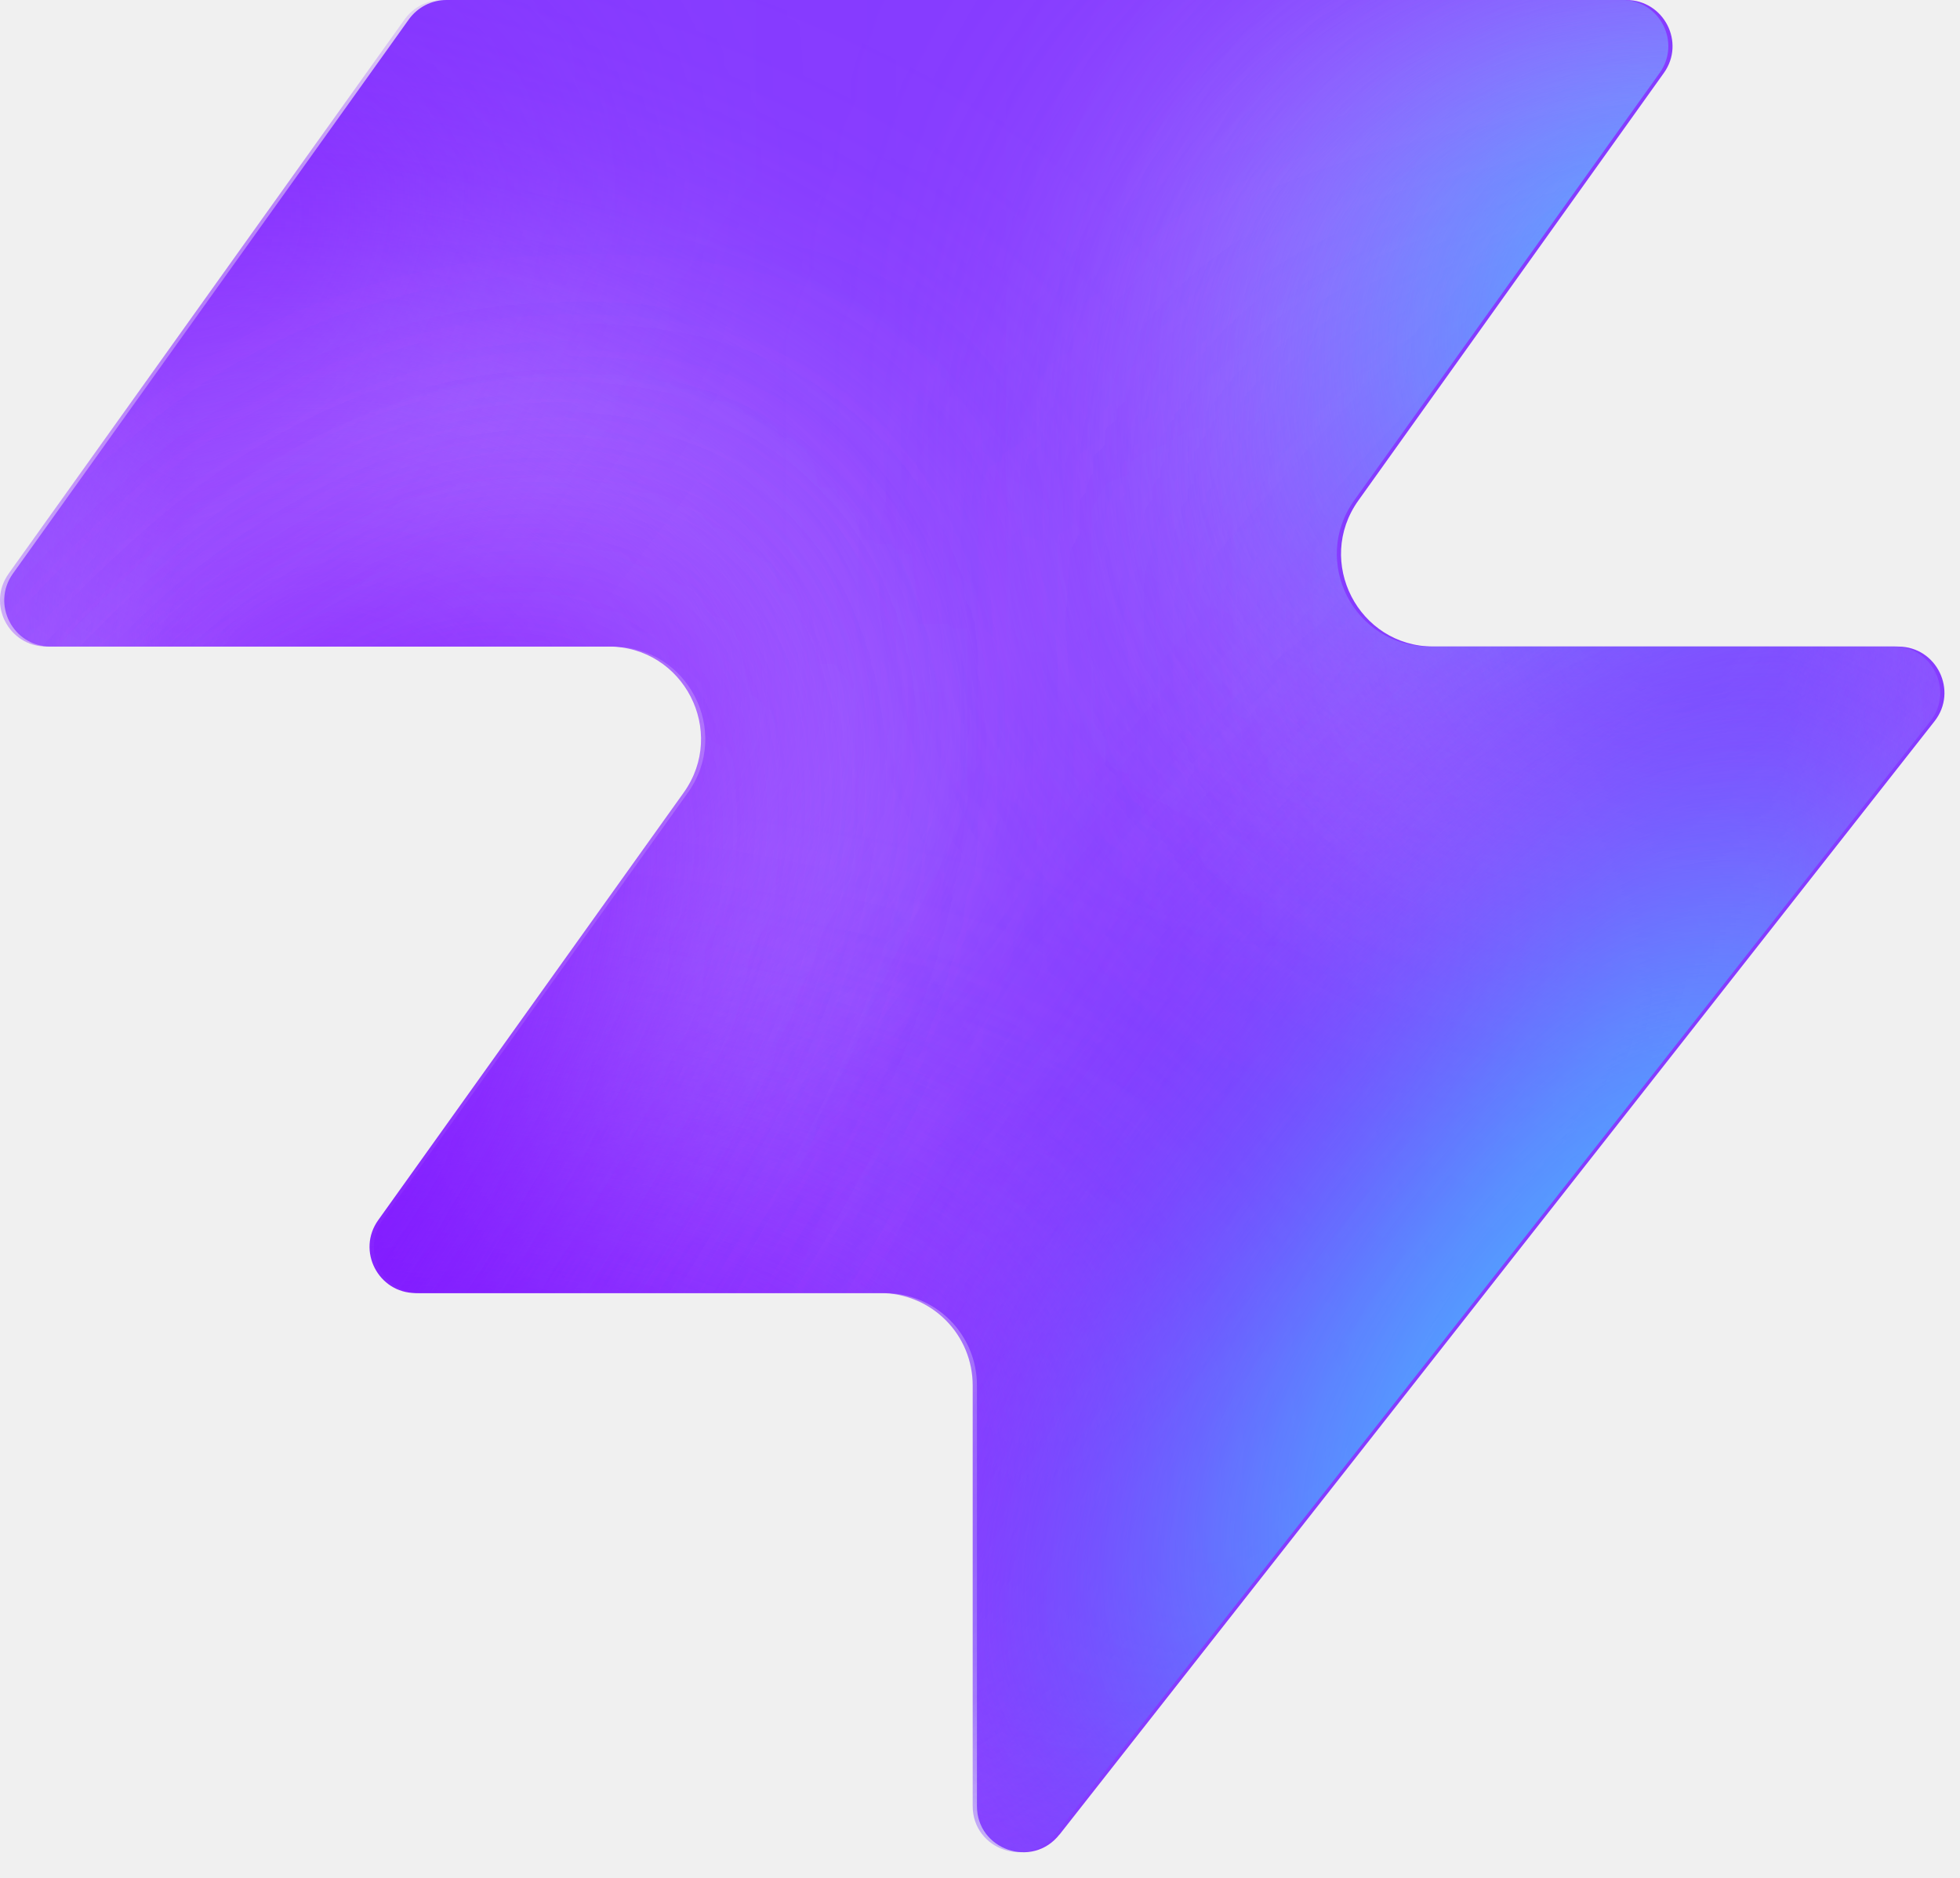
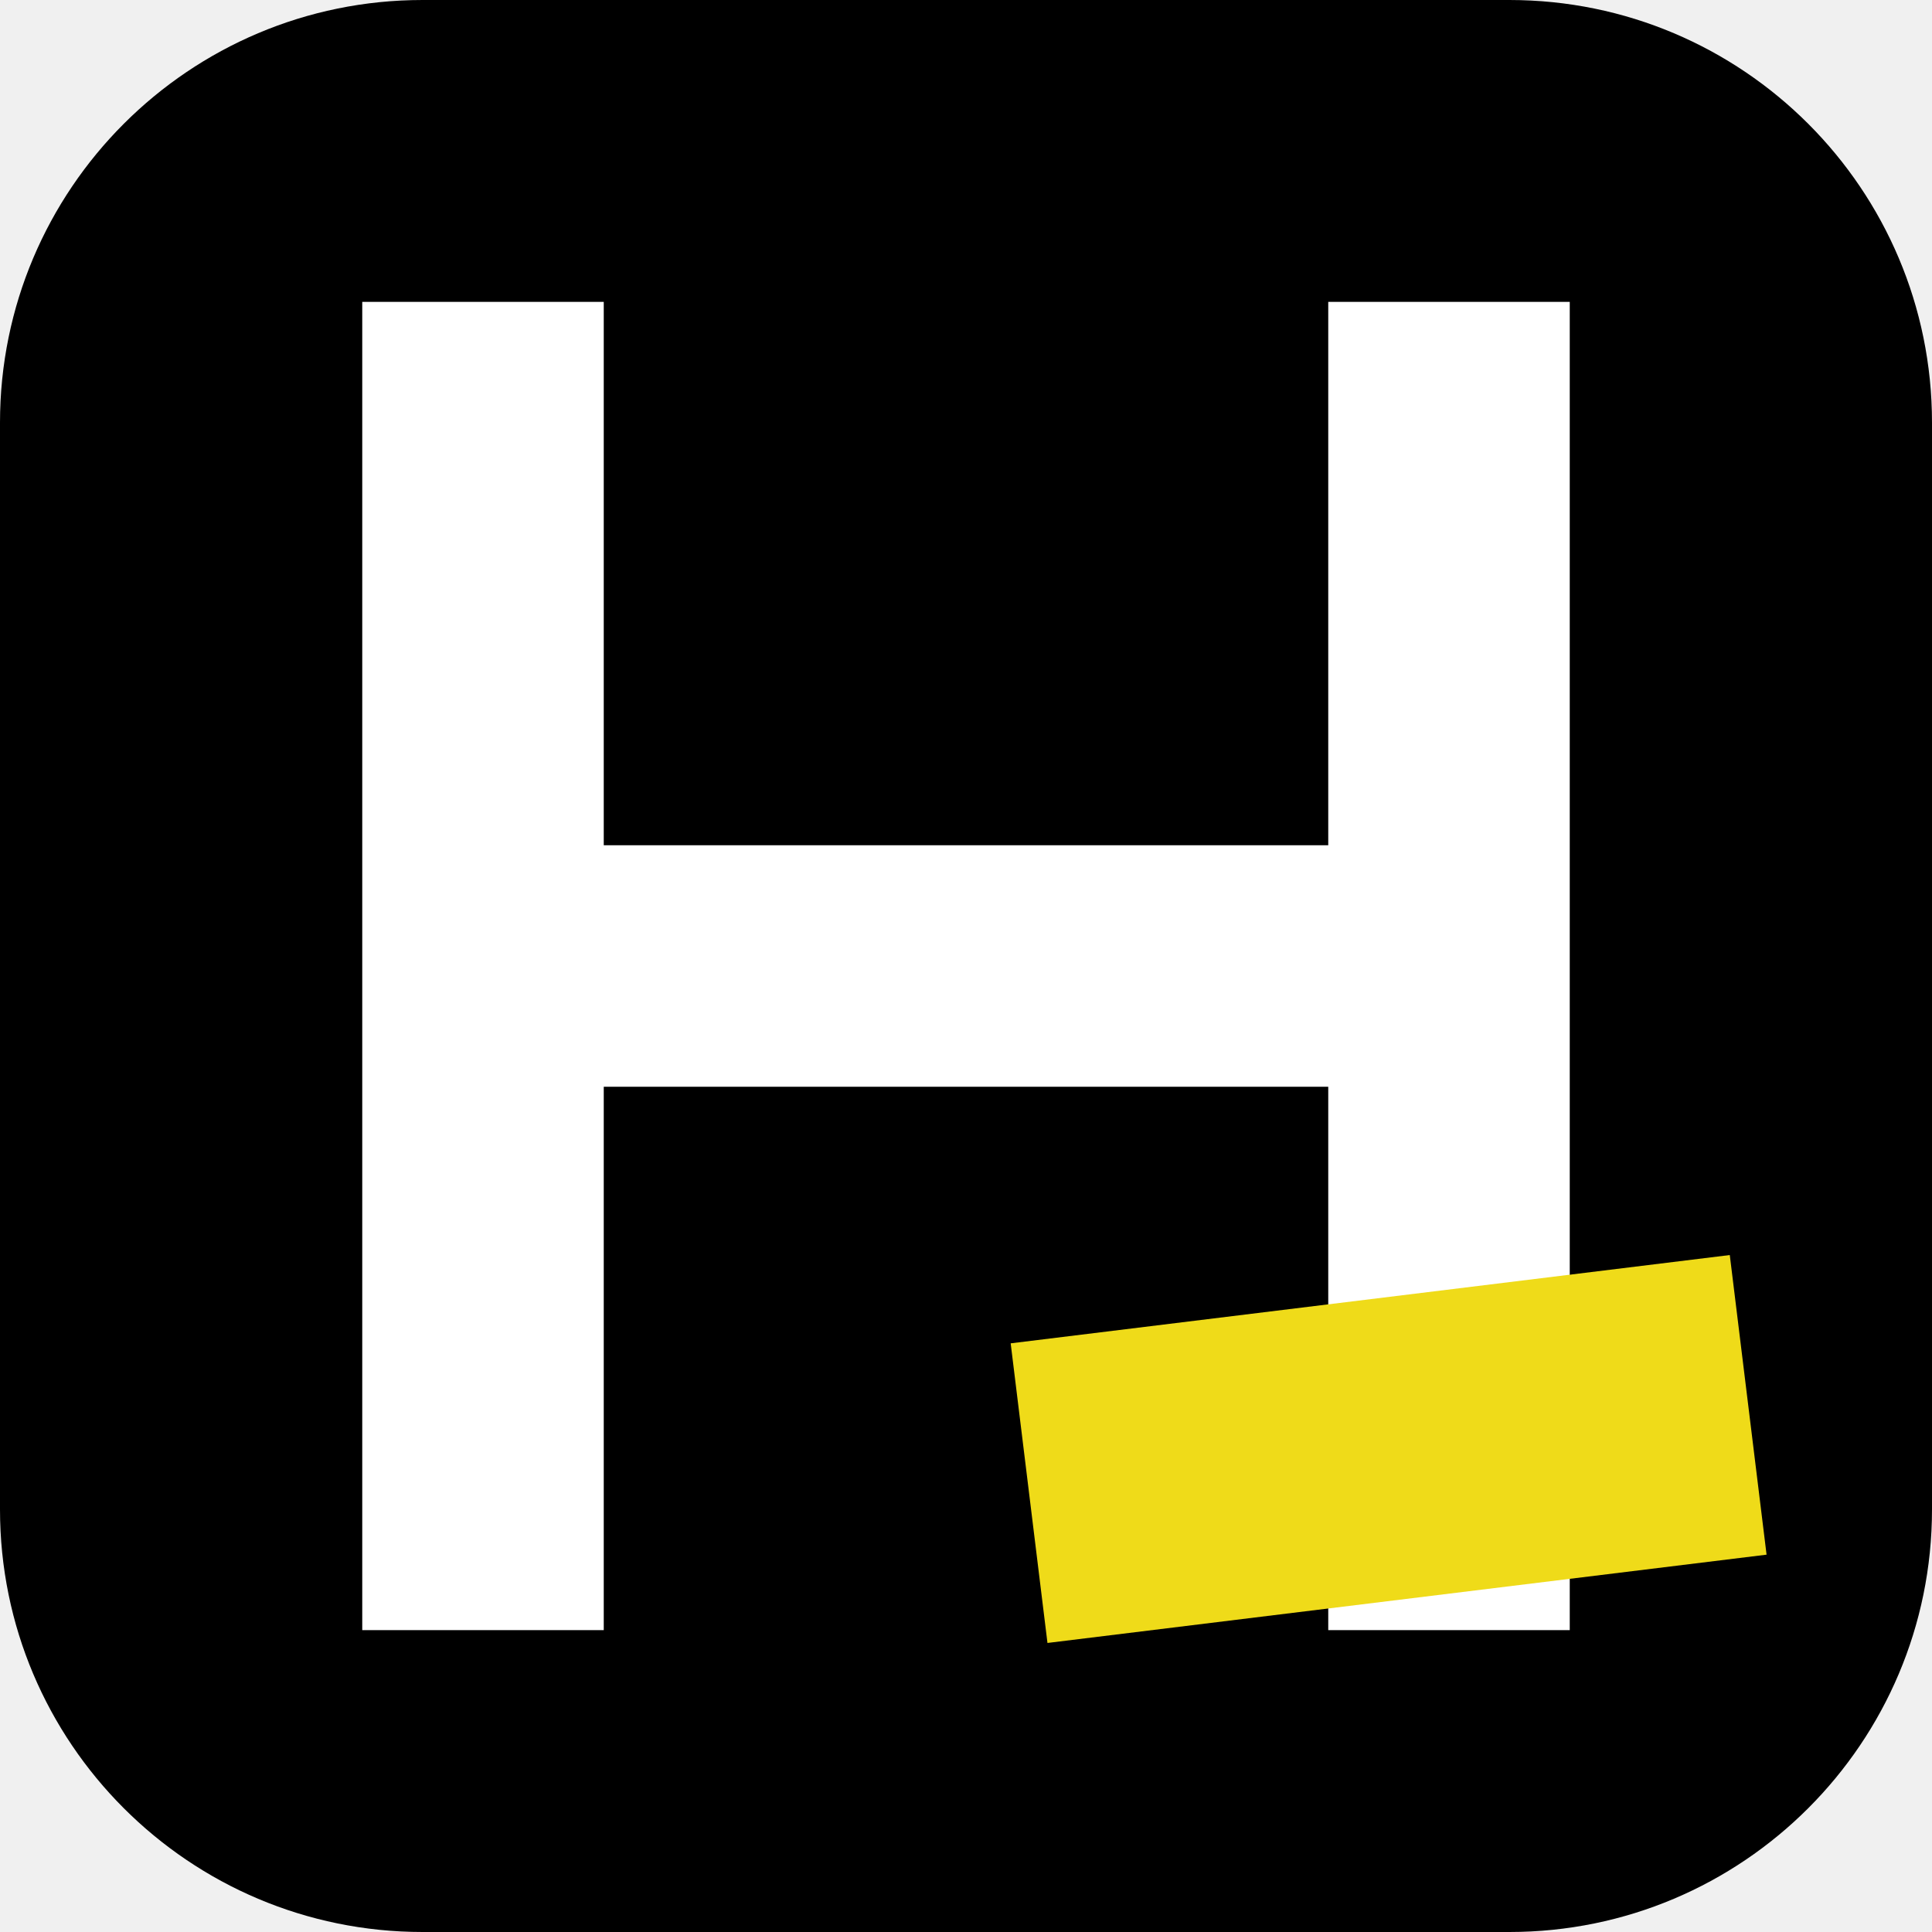
- <svg xmlns="http://www.w3.org/2000/svg" width="48" height="46" fill="none" viewBox="0 0 48 46">
-   <path fill="#863bff" d="M25.946 44.938c-.664.845-2.021.375-2.021-.698V33.937a2.26 2.26 0 0 0-2.262-2.262H10.287c-.92 0-1.456-1.04-.92-1.788l7.48-10.471c1.07-1.497 0-3.578-1.842-3.578H1.237c-.92 0-1.456-1.04-.92-1.788L10.013.474c.214-.297.556-.474.92-.474h28.894c.92 0 1.456 1.04.92 1.788l-7.48 10.471c-1.07 1.498 0 3.579 1.842 3.579h11.377c.943 0 1.473 1.088.89 1.83L25.947 44.94z" style="fill:#863bff;fill:color(display-p3 .525 .23 1);fill-opacity:1" />
-   <mask id="a" width="48" height="46" x="0" y="0" maskUnits="userSpaceOnUse" style="mask-type:alpha">
-     <path fill="#000" d="M25.842 44.938c-.664.844-2.021.375-2.021-.698V33.937a2.26 2.26 0 0 0-2.262-2.262H10.183c-.92 0-1.456-1.04-.92-1.788l7.48-10.471c1.07-1.498 0-3.579-1.842-3.579H1.133c-.92 0-1.456-1.04-.92-1.787L9.91.473c.214-.297.556-.474.92-.474h28.894c.92 0 1.456 1.04.92 1.788l-7.48 10.471c-1.07 1.498 0 3.578 1.842 3.578h11.377c.943 0 1.473 1.088.89 1.832L25.843 44.94z" style="fill:#000;fill-opacity:1" />
-   </mask>
-   <g mask="url(#a)">
-     <g filter="url(#b)">
-       <ellipse cx="5.508" cy="14.704" fill="#ede6ff" rx="5.508" ry="14.704" style="fill:#ede6ff;fill:color(display-p3 .927 .903 1);fill-opacity:1" transform="matrix(.00324 1 1 -.00324 -4.47 31.516)" />
-     </g>
-     <g filter="url(#c)">
-       <ellipse cx="10.399" cy="29.851" fill="#ede6ff" rx="10.399" ry="29.851" style="fill:#ede6ff;fill:color(display-p3 .927 .903 1);fill-opacity:1" transform="matrix(.00324 1 1 -.00324 -39.328 7.883)" />
-     </g>
-     <g filter="url(#d)">
-       <ellipse cx="5.508" cy="30.487" fill="#7e14ff" rx="5.508" ry="30.487" style="fill:#7e14ff;fill:color(display-p3 .492 .077 1);fill-opacity:1" transform="rotate(89.814 -25.913 -14.639)scale(1 -1)" />
-     </g>
-     <g filter="url(#e)">
-       <ellipse cx="5.508" cy="30.599" fill="#7e14ff" rx="5.508" ry="30.599" style="fill:#7e14ff;fill:color(display-p3 .492 .077 1);fill-opacity:1" transform="rotate(89.814 -32.644 -3.334)scale(1 -1)" />
-     </g>
-     <g filter="url(#f)">
-       <ellipse cx="5.508" cy="30.599" fill="#7e14ff" rx="5.508" ry="30.599" style="fill:#7e14ff;fill:color(display-p3 .492 .077 1);fill-opacity:1" transform="matrix(.00324 1 1 -.00324 -34.34 30.47)" />
-     </g>
-     <g filter="url(#g)">
-       <ellipse cx="14.072" cy="22.078" fill="#ede6ff" rx="14.072" ry="22.078" style="fill:#ede6ff;fill:color(display-p3 .927 .903 1);fill-opacity:1" transform="rotate(93.35 24.506 48.493)scale(-1 1)" />
-     </g>
-     <g filter="url(#h)">
-       <ellipse cx="3.47" cy="21.501" fill="#7e14ff" rx="3.47" ry="21.501" style="fill:#7e14ff;fill:color(display-p3 .492 .077 1);fill-opacity:1" transform="rotate(89.009 28.708 47.59)scale(-1 1)" />
-     </g>
-     <g filter="url(#i)">
-       <ellipse cx="3.47" cy="21.501" fill="#7e14ff" rx="3.47" ry="21.501" style="fill:#7e14ff;fill:color(display-p3 .492 .077 1);fill-opacity:1" transform="rotate(89.009 28.708 47.59)scale(-1 1)" />
-     </g>
-     <g filter="url(#j)">
-       <ellipse cx=".387" cy="8.972" fill="#7e14ff" rx="4.407" ry="29.108" style="fill:#7e14ff;fill:color(display-p3 .492 .077 1);fill-opacity:1" transform="rotate(39.51 .387 8.972)" />
-     </g>
-     <g filter="url(#k)">
-       <ellipse cx="47.523" cy="-6.092" fill="#7e14ff" rx="4.407" ry="29.108" style="fill:#7e14ff;fill:color(display-p3 .492 .077 1);fill-opacity:1" transform="rotate(37.892 47.523 -6.092)" />
-     </g>
-     <g filter="url(#l)">
-       <ellipse cx="41.412" cy="6.333" fill="#47bfff" rx="5.971" ry="9.665" style="fill:#47bfff;fill:color(display-p3 .28 .748 1);fill-opacity:1" transform="rotate(37.892 41.412 6.333)" />
-     </g>
-     <g filter="url(#m)">
-       <ellipse cx="-1.879" cy="38.332" fill="#7e14ff" rx="4.407" ry="29.108" style="fill:#7e14ff;fill:color(display-p3 .492 .077 1);fill-opacity:1" transform="rotate(37.892 -1.88 38.332)" />
-     </g>
-     <g filter="url(#n)">
-       <ellipse cx="-1.879" cy="38.332" fill="#7e14ff" rx="4.407" ry="29.108" style="fill:#7e14ff;fill:color(display-p3 .492 .077 1);fill-opacity:1" transform="rotate(37.892 -1.88 38.332)" />
-     </g>
-     <g filter="url(#o)">
-       <ellipse cx="35.651" cy="29.907" fill="#7e14ff" rx="4.407" ry="29.108" style="fill:#7e14ff;fill:color(display-p3 .492 .077 1);fill-opacity:1" transform="rotate(37.892 35.651 29.907)" />
-     </g>
-     <g filter="url(#p)">
-       <ellipse cx="38.418" cy="32.4" fill="#47bfff" rx="5.971" ry="15.297" style="fill:#47bfff;fill:color(display-p3 .28 .748 1);fill-opacity:1" transform="rotate(37.892 38.418 32.4)" />
-     </g>
-   </g>
-   <defs>
-     <filter id="b" width="60.045" height="41.654" x="-19.77" y="16.149" color-interpolation-filters="sRGB" filterUnits="userSpaceOnUse">
-       <feFlood flood-opacity="0" result="BackgroundImageFix" />
-       <feBlend in="SourceGraphic" in2="BackgroundImageFix" result="shape" />
-       <feGaussianBlur result="effect1_foregroundBlur_2002_17158" stdDeviation="7.659" />
-     </filter>
-     <filter id="c" width="90.34" height="51.437" x="-54.613" y="-7.533" color-interpolation-filters="sRGB" filterUnits="userSpaceOnUse">
-       <feFlood flood-opacity="0" result="BackgroundImageFix" />
-       <feBlend in="SourceGraphic" in2="BackgroundImageFix" result="shape" />
-       <feGaussianBlur result="effect1_foregroundBlur_2002_17158" stdDeviation="7.659" />
-     </filter>
-     <filter id="d" width="79.355" height="29.4" x="-49.64" y="2.03" color-interpolation-filters="sRGB" filterUnits="userSpaceOnUse">
-       <feFlood flood-opacity="0" result="BackgroundImageFix" />
-       <feBlend in="SourceGraphic" in2="BackgroundImageFix" result="shape" />
-       <feGaussianBlur result="effect1_foregroundBlur_2002_17158" stdDeviation="4.596" />
-     </filter>
-     <filter id="e" width="79.579" height="29.4" x="-45.045" y="20.029" color-interpolation-filters="sRGB" filterUnits="userSpaceOnUse">
-       <feFlood flood-opacity="0" result="BackgroundImageFix" />
-       <feBlend in="SourceGraphic" in2="BackgroundImageFix" result="shape" />
-       <feGaussianBlur result="effect1_foregroundBlur_2002_17158" stdDeviation="4.596" />
-     </filter>
-     <filter id="f" width="79.579" height="29.4" x="-43.513" y="21.178" color-interpolation-filters="sRGB" filterUnits="userSpaceOnUse">
-       <feFlood flood-opacity="0" result="BackgroundImageFix" />
-       <feBlend in="SourceGraphic" in2="BackgroundImageFix" result="shape" />
-       <feGaussianBlur result="effect1_foregroundBlur_2002_17158" stdDeviation="4.596" />
-     </filter>
-     <filter id="g" width="74.749" height="58.852" x="15.756" y="-17.901" color-interpolation-filters="sRGB" filterUnits="userSpaceOnUse">
-       <feFlood flood-opacity="0" result="BackgroundImageFix" />
-       <feBlend in="SourceGraphic" in2="BackgroundImageFix" result="shape" />
-       <feGaussianBlur result="effect1_foregroundBlur_2002_17158" stdDeviation="7.659" />
-     </filter>
-     <filter id="h" width="61.377" height="25.362" x="23.548" y="2.284" color-interpolation-filters="sRGB" filterUnits="userSpaceOnUse">
-       <feFlood flood-opacity="0" result="BackgroundImageFix" />
-       <feBlend in="SourceGraphic" in2="BackgroundImageFix" result="shape" />
-       <feGaussianBlur result="effect1_foregroundBlur_2002_17158" stdDeviation="4.596" />
-     </filter>
-     <filter id="i" width="61.377" height="25.362" x="23.548" y="2.284" color-interpolation-filters="sRGB" filterUnits="userSpaceOnUse">
-       <feFlood flood-opacity="0" result="BackgroundImageFix" />
-       <feBlend in="SourceGraphic" in2="BackgroundImageFix" result="shape" />
-       <feGaussianBlur result="effect1_foregroundBlur_2002_17158" stdDeviation="4.596" />
-     </filter>
-     <filter id="j" width="56.045" height="63.649" x="-27.636" y="-22.853" color-interpolation-filters="sRGB" filterUnits="userSpaceOnUse">
-       <feFlood flood-opacity="0" result="BackgroundImageFix" />
-       <feBlend in="SourceGraphic" in2="BackgroundImageFix" result="shape" />
-       <feGaussianBlur result="effect1_foregroundBlur_2002_17158" stdDeviation="4.596" />
-     </filter>
-     <filter id="k" width="54.814" height="64.646" x="20.116" y="-38.415" color-interpolation-filters="sRGB" filterUnits="userSpaceOnUse">
-       <feFlood flood-opacity="0" result="BackgroundImageFix" />
-       <feBlend in="SourceGraphic" in2="BackgroundImageFix" result="shape" />
-       <feGaussianBlur result="effect1_foregroundBlur_2002_17158" stdDeviation="4.596" />
-     </filter>
-     <filter id="l" width="33.541" height="35.313" x="24.641" y="-11.323" color-interpolation-filters="sRGB" filterUnits="userSpaceOnUse">
-       <feFlood flood-opacity="0" result="BackgroundImageFix" />
-       <feBlend in="SourceGraphic" in2="BackgroundImageFix" result="shape" />
-       <feGaussianBlur result="effect1_foregroundBlur_2002_17158" stdDeviation="4.596" />
-     </filter>
-     <filter id="m" width="54.814" height="64.646" x="-29.286" y="6.009" color-interpolation-filters="sRGB" filterUnits="userSpaceOnUse">
-       <feFlood flood-opacity="0" result="BackgroundImageFix" />
-       <feBlend in="SourceGraphic" in2="BackgroundImageFix" result="shape" />
-       <feGaussianBlur result="effect1_foregroundBlur_2002_17158" stdDeviation="4.596" />
-     </filter>
-     <filter id="n" width="54.814" height="64.646" x="-29.286" y="6.009" color-interpolation-filters="sRGB" filterUnits="userSpaceOnUse">
-       <feFlood flood-opacity="0" result="BackgroundImageFix" />
-       <feBlend in="SourceGraphic" in2="BackgroundImageFix" result="shape" />
-       <feGaussianBlur result="effect1_foregroundBlur_2002_17158" stdDeviation="4.596" />
-     </filter>
-     <filter id="o" width="54.814" height="64.646" x="8.244" y="-2.416" color-interpolation-filters="sRGB" filterUnits="userSpaceOnUse">
-       <feFlood flood-opacity="0" result="BackgroundImageFix" />
-       <feBlend in="SourceGraphic" in2="BackgroundImageFix" result="shape" />
-       <feGaussianBlur result="effect1_foregroundBlur_2002_17158" stdDeviation="4.596" />
-     </filter>
-     <filter id="p" width="39.409" height="43.623" x="18.713" y="10.588" color-interpolation-filters="sRGB" filterUnits="userSpaceOnUse">
-       <feFlood flood-opacity="0" result="BackgroundImageFix" />
-       <feBlend in="SourceGraphic" in2="BackgroundImageFix" result="shape" />
-       <feGaussianBlur result="effect1_foregroundBlur_2002_17158" stdDeviation="4.596" />
-     </filter>
-   </defs>
+ <svg xmlns="http://www.w3.org/2000/svg" viewBox="0 0 64 64" role="img" aria-labelledby="title">
+   <rect width="64" height="64" rx="14" fill="#000000" />
+   <path d="M16 14v36M48 14v36M16 32h32" fill="none" stroke="#ffffff" stroke-width="8" stroke-linecap="square" />
+   <path d="M34 43h24v10H34z" fill="#efdb19" transform="rotate(-7 46 48)" />
</svg>
